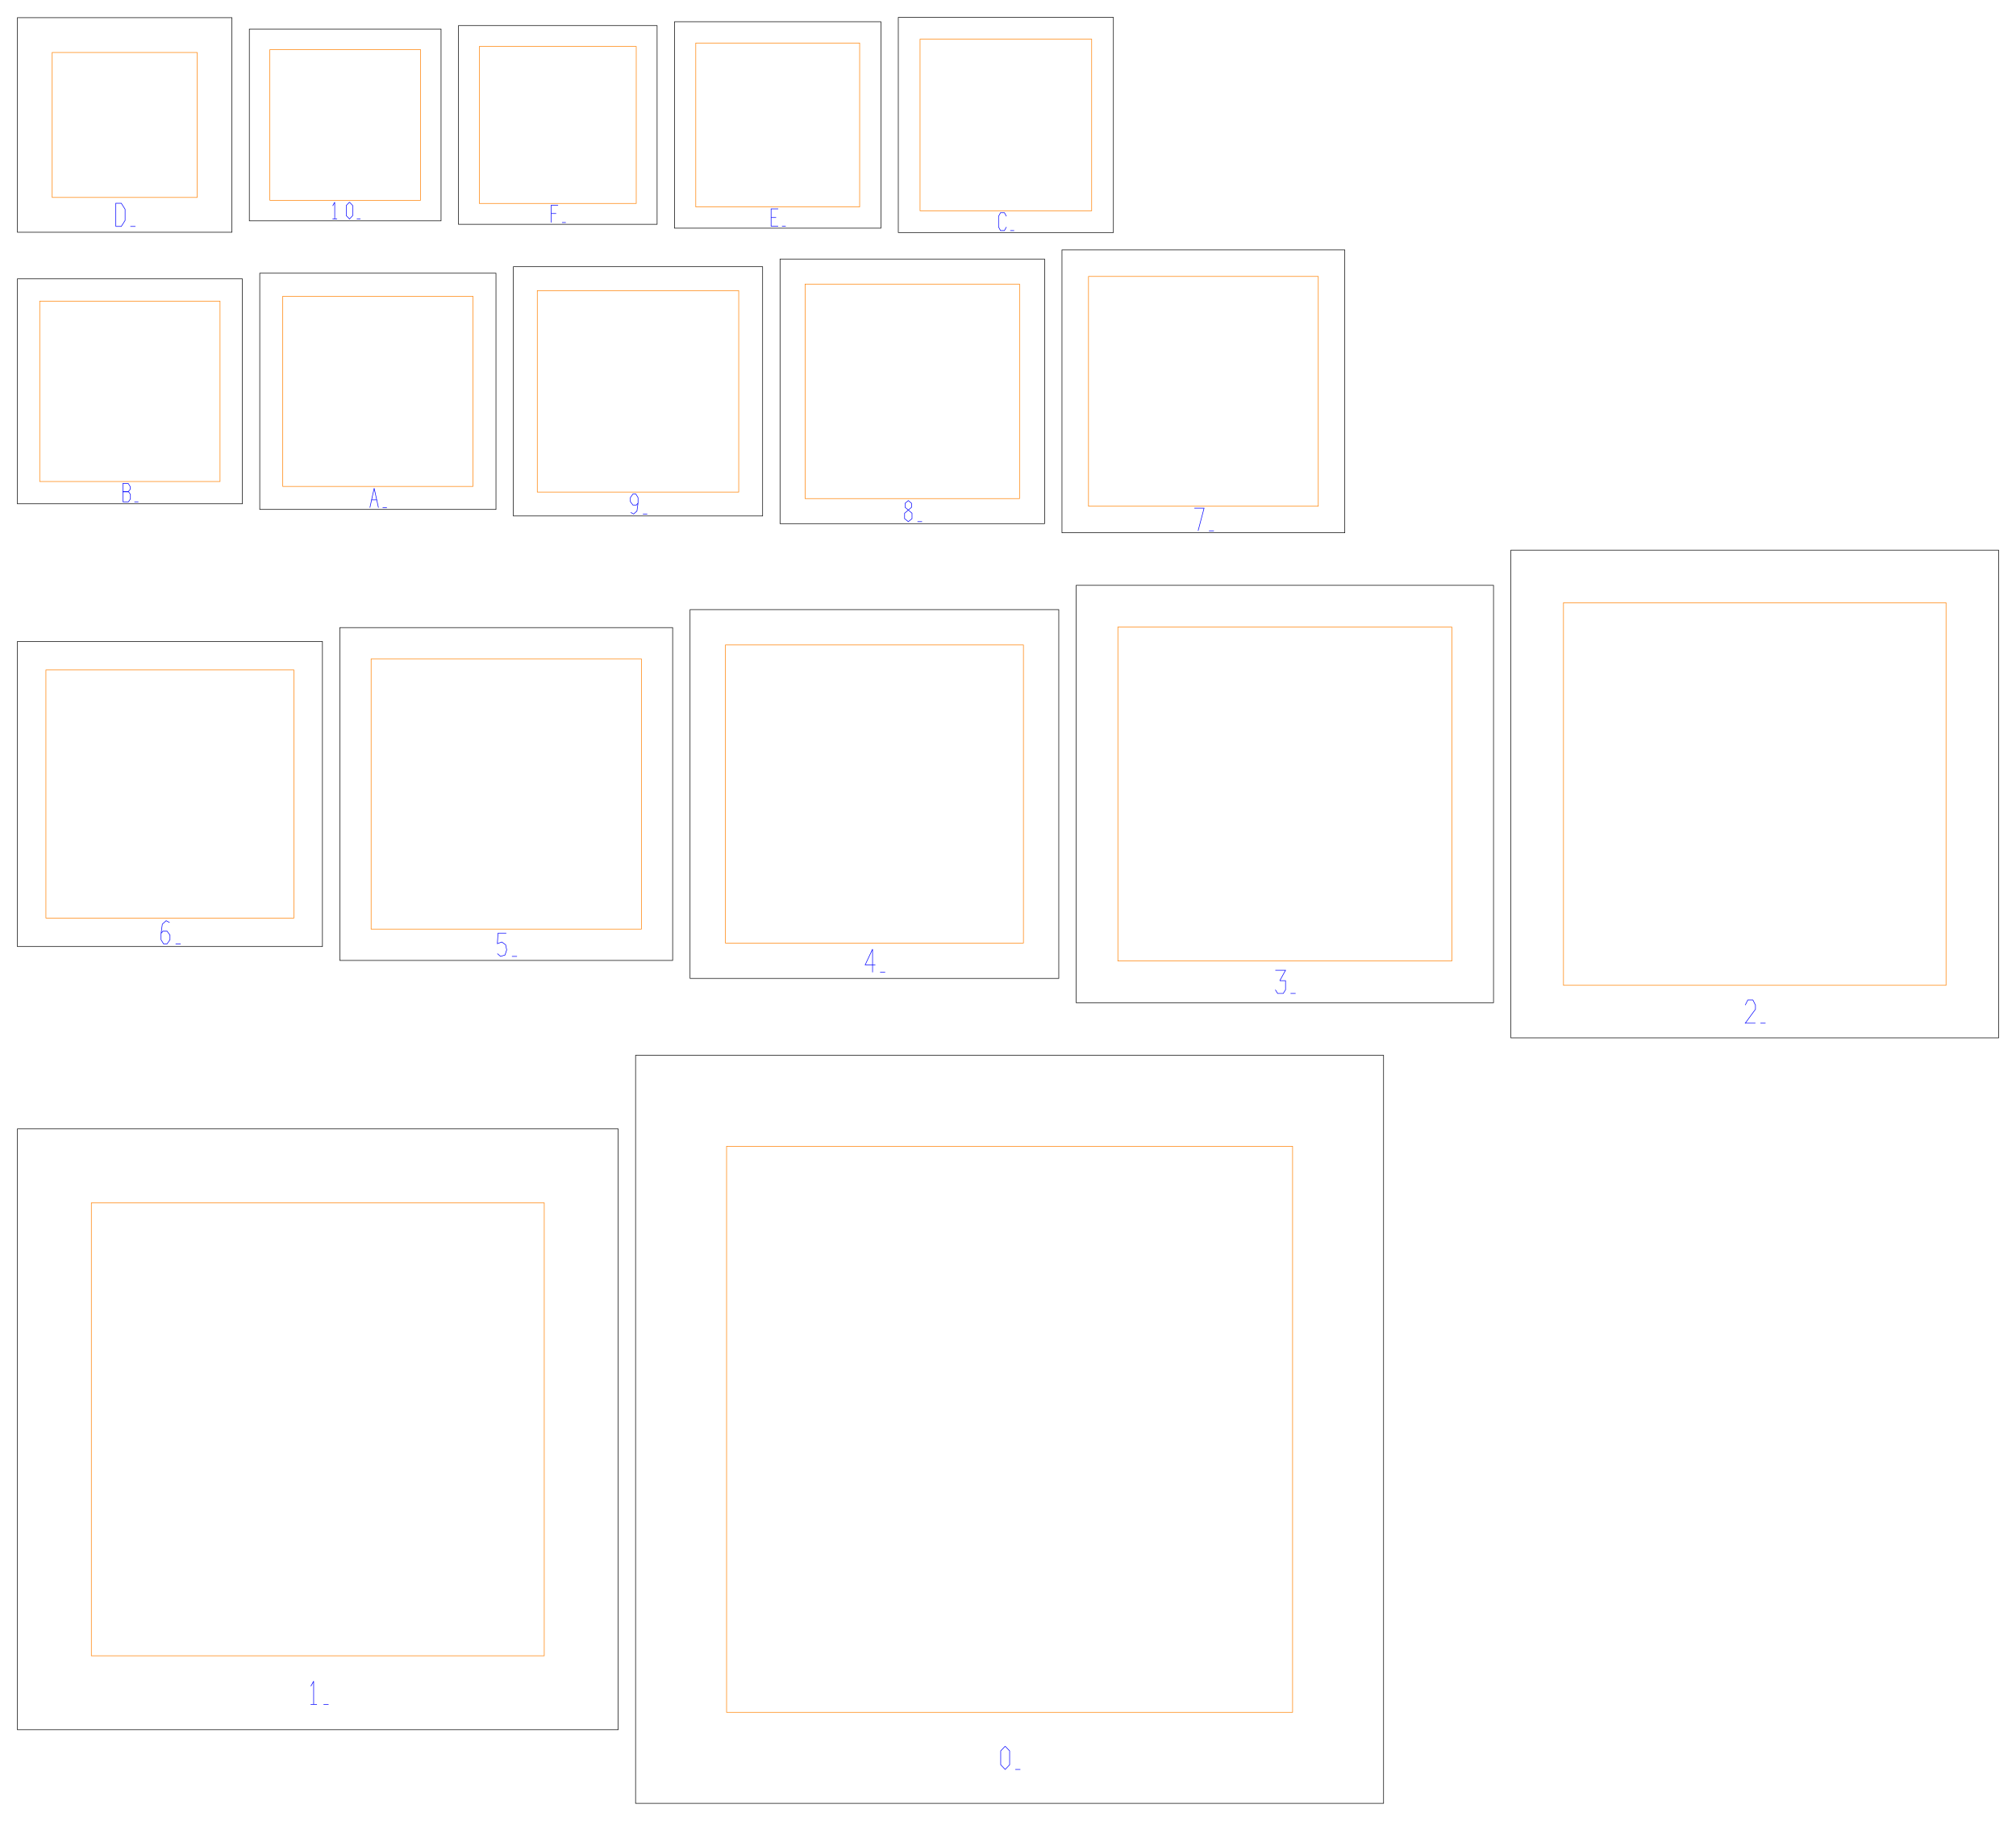
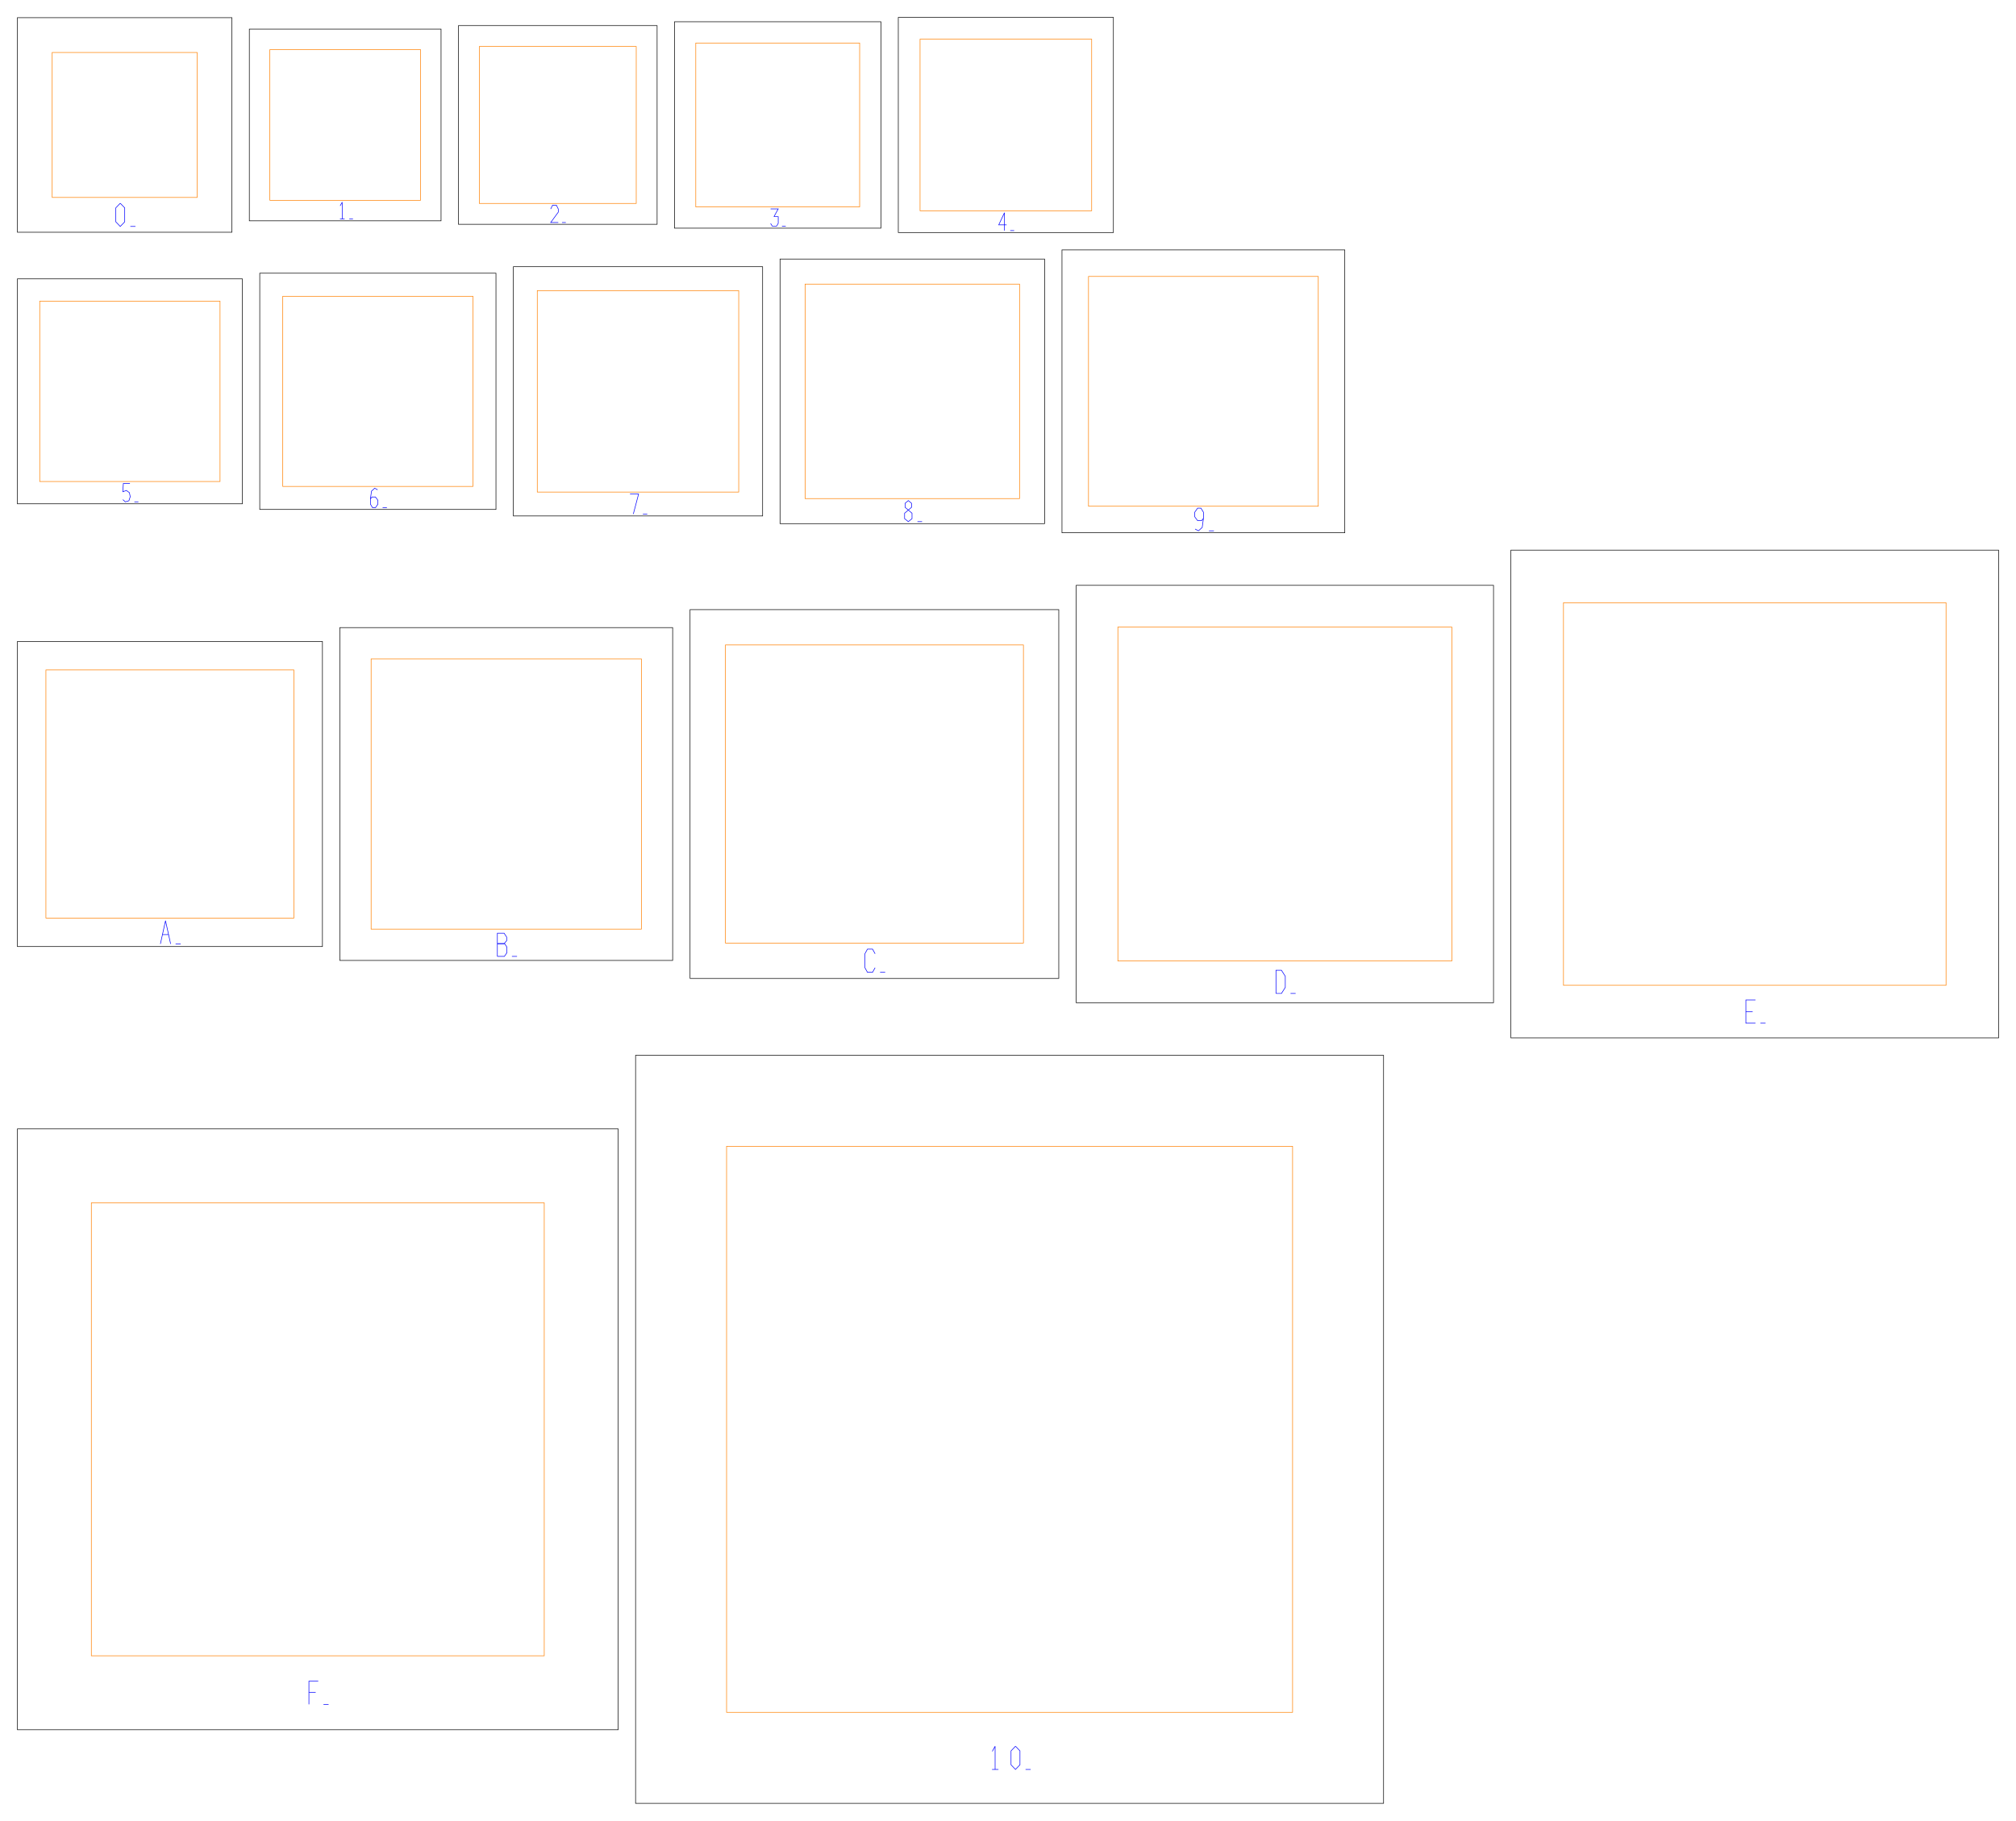
<svg xmlns="http://www.w3.org/2000/svg" width="347.682mm" height="313.981mm" viewBox="0 0 347.682 313.981">
  <g id="ring-numbers" fill="none" stroke="#0000ff" stroke-width="0.1">
-     <path d="M 173.353,301.134 L 174.123,301.934 L 174.123,304.334 L 173.353,305.134 L 172.583,304.334 L 172.583,301.934 L 173.353,301.134" />
-     <path d="M 175.093,305.134 L 175.973,305.134" />
-     <path d="M 53.607,290.791 L 54.091,289.911 L 54.091,293.911" />
-     <path d="M 53.563,293.911 L 54.663,293.911" />
-     <path d="M 55.787,293.911 L 56.667,293.911" />
-     <path d="M 300.988,173.327 L 301.428,172.447 L 302.308,172.447 L 302.748,173.327 L 302.748,174.047 L 300.988,176.447 L 302.748,176.447" />
-     <path d="M 303.608,176.447 L 304.488,176.447" />
-     <path d="M 219.946,167.318 L 221.706,167.318 L 220.716,169.118" />
-     <path d="M 220.716,169.118 L 221.706,169.118 L 221.706,170.678 L 221.31,171.318 L 220.342,171.318 L 219.946,170.678" />
-     <path d="M 222.566,171.318 L 223.446,171.318" />
-     <path d="M 150.482,167.674 L 150.482,163.674 L 149.206,166.394 L 150.966,166.394" />
-     <path d="M 151.782,167.674 L 152.662,167.674" />
-     <path d="M 87.317,160.928 L 85.887,160.928 L 85.777,162.728 L 86.547,162.448 L 87.207,162.928 L 87.383,163.808 L 87.097,164.688 L 86.327,164.928 L 85.777,164.448" />
-     <path d="M 88.287,164.928 L 89.167,164.928" />
-     <path d="M 29.248,159.092 L 28.654,158.772 L 27.994,159.372 L 27.774,160.972 L 27.774,162.052 L 28.214,162.772 L 28.808,162.772 L 29.314,162.052 L 29.314,161.252 L 28.808,160.572 L 28.104,160.572 L 27.774,160.972" />
-     <path d="M 30.284,162.772 L 31.164,162.772" />
-     <path d="M 205.98,87.632 L 207.656,87.632 L 206.625,91.539" />
-     <path d="M 208.496,91.539 L 209.356,91.539" />
+     <path d="M 20.74,35.049 L 21.51,35.849 L 21.51,38.249 L 20.74,39.049 L 19.97,38.249 L 19.97,35.849 L 20.74,35.049" />
+     <path d="M 22.48,39.049 L 23.36,39.049" />
+     <path d="M 58.664,35.5 L 59.014,34.864 L 59.014,37.756" />
+     <path d="M 58.633,37.756 L 59.428,37.756" />
+     <path d="M 60.241,37.756 L 60.877,37.756" />
+     <path d="M 94.971,36.044 L 95.3,35.388 L 95.956,35.388 L 96.285,36.044 L 96.285,36.582 L 94.971,38.373 L 96.285,38.373" />
+     <path d="M 96.926,38.373 L 97.583,38.373" />
+     <path d="M 132.901,36.021 L 134.214,36.021 L 133.476,37.364" />
+     <path d="M 133.476,37.364 L 134.214,37.364 L 134.214,38.528 L 133.919,39.006 L 133.197,39.006 L 132.901,38.528" />
+     <path d="M 134.856,39.006 L 135.513,39.006" />
+     <path d="M 173.226,39.761 L 173.226,36.684 L 172.244,38.776 L 173.598,38.776" />
+     <path d="M 174.226,39.761 L 174.903,39.761" />
+     <path d="M 22.406,83.374 L 21.273,83.374 L 21.186,84.8 L 21.796,84.578 L 22.319,84.958 L 22.458,85.655 L 22.232,86.353 L 21.622,86.543 L 21.186,86.162" />
+     <path d="M 23.175,86.543 L 23.872,86.543" />
+     <path d="M 65.119,84.46 L 64.621,84.192 L 64.068,84.695 L 63.883,86.036 L 63.883,86.942 L 64.252,87.546 L 64.75,87.546 L 65.174,86.942 L 65.174,86.271 L 64.75,85.701 L 64.16,85.701 L 63.883,86.036" />
+     <path d="M 65.988,87.546 L 66.725,87.546" />
+     <path d="M 108.655,85.194 L 110.133,85.194 L 109.224,88.64" />
+     <path d="M 110.874,88.64 L 111.632,88.64" />
    <path d="M 156.648,87.957 L 156.089,87.485 L 156.089,86.795 L 156.648,86.323 L 157.207,86.795 L 157.207,87.485 L 156.648,87.957 L 156.009,88.502 L 156.009,89.446 L 156.648,89.954 L 157.287,89.446 L 157.287,88.502 L 156.648,87.957" />
    <path d="M 158.227,89.954 L 159.026,89.954" />
-     <path d="M 108.769,88.364 L 109.28,88.64 L 109.849,88.123 L 110.039,86.745 L 110.039,85.814 L 109.659,85.194 L 109.148,85.194 L 108.712,85.814 L 108.712,86.503 L 109.148,87.089 L 109.754,87.089 L 110.039,86.745" />
-     <path d="M 110.874,88.64 L 111.632,88.64" />
-     <path d="M 63.791,87.546 L 64.529,84.192 L 65.267,87.546" />
-     <path d="M 64.086,86.204 L 64.971,86.204" />
-     <path d="M 65.988,87.546 L 66.725,87.546" />
-     <path d="M 21.186,86.543 L 21.186,83.374 L 22.11,83.374 L 22.458,83.912 L 22.458,84.388 L 22.11,84.8 L 21.186,84.8" />
-     <path d="M 21.186,84.8 L 22.179,84.8 L 22.493,85.275 L 22.493,86.036 L 22.145,86.543 L 21.186,86.543" />
-     <path d="M 23.175,86.543 L 23.872,86.543" />
-     <path d="M 173.565,37.299 L 173.226,36.684 L 172.549,36.684 L 172.211,37.299 L 172.211,39.145 L 172.549,39.761 L 173.226,39.761 L 173.565,39.145" />
-     <path d="M 174.226,39.761 L 174.903,39.761" />
-     <path d="M 19.97,39.049 L 19.97,35.049 L 20.916,35.049 L 21.576,36.089 L 21.576,38.009 L 20.916,39.049 L 19.97,39.049" />
-     <path d="M 22.48,39.049 L 23.36,39.049" />
-     <path d="M 134.214,36.021 L 132.983,36.021 L 132.983,39.006 L 134.214,39.006" />
-     <path d="M 132.983,37.514 L 133.853,37.514" />
-     <path d="M 134.856,39.006 L 135.513,39.006" />
-     <path d="M 96.252,35.388 L 95.053,35.388 L 95.053,38.373" />
-     <path d="M 95.053,36.821 L 95.923,36.821" />
-     <path d="M 96.926,38.373 L 97.583,38.373" />
-     <path d="M 57.377,35.5 L 57.727,34.864 L 57.727,37.756" />
-     <path d="M 57.345,37.756 L 58.141,37.756" />
-     <path d="M 60.27,34.864 L 60.826,35.443 L 60.826,37.178 L 60.27,37.756 L 59.713,37.178 L 59.713,35.443 L 60.27,34.864" />
-     <path d="M 61.528,37.756 L 62.164,37.756" />
+     <path d="M 206.109,91.227 L 206.689,91.539 L 207.334,90.953 L 207.549,89.39 L 207.549,88.335 L 207.119,87.632 L 206.538,87.632 L 206.044,88.335 L 206.044,89.117 L 206.538,89.781 L 207.226,89.781 L 207.549,89.39" />
+     <path d="M 208.496,91.539 L 209.356,91.539" />
+     <path d="M 27.664,162.772 L 28.544,158.772 L 29.424,162.772" />
+     <path d="M 28.016,161.172 L 29.072,161.172" />
+     <path d="M 30.284,162.772 L 31.164,162.772" />
+     <path d="M 85.777,164.928 L 85.777,160.928 L 86.943,160.928 L 87.383,161.608 L 87.383,162.208 L 86.943,162.728 L 85.777,162.728" />
+     <path d="M 85.777,162.728 L 87.031,162.728 L 87.427,163.328 L 87.427,164.288 L 86.987,164.928 L 85.777,164.928" />
+     <path d="M 88.287,164.928 L 89.167,164.928" />
+     <path d="M 150.922,164.474 L 150.482,163.674 L 149.602,163.674 L 149.162,164.474 L 149.162,166.874 L 149.602,167.674 L 150.482,167.674 L 150.922,166.874" />
+     <path d="M 151.782,167.674 L 152.662,167.674" />
+     <path d="M 220.056,171.318 L 220.056,167.318 L 221.002,167.318 L 221.662,168.358 L 221.662,170.278 L 221.002,171.318 L 220.056,171.318" />
+     <path d="M 222.566,171.318 L 223.446,171.318" />
+     <path d="M 302.748,172.447 L 301.098,172.447 L 301.098,176.447 L 302.748,176.447" />
+     <path d="M 301.098,174.447 L 302.264,174.447" />
+     <path d="M 303.608,176.447 L 304.488,176.447" />
+     <path d="M 54.883,289.911 L 53.277,289.911 L 53.277,293.911" />
+     <path d="M 53.277,291.831 L 54.443,291.831" />
+     <path d="M 55.787,293.911 L 56.667,293.911" />
+     <path d="M 171.133,302.014 L 171.617,301.134 L 171.617,305.134" />
+     <path d="M 171.089,305.134 L 172.189,305.134" />
+     <path d="M 175.133,301.134 L 175.903,301.934 L 175.903,304.334 L 175.133,305.134 L 174.363,304.334 L 174.363,301.934 L 175.133,301.134" />
+     <path d="M 176.873,305.134 L 177.753,305.134" />
  </g>
  <g fill="none" stroke="#ff8000" stroke-width="0.1">
    <path d="M 9,9.049 H 34 V 34.049 H 9 Z" />
    <path d="M 46.541,8.557 H 72.523 V 34.54 H 46.541 Z" />
    <path d="M 82.663,8.017 H 109.727 V 35.081 H 82.663 Z" />
    <path d="M 119.994,7.418 H 148.256 V 35.68 H 119.994 Z" />
    <path d="M 158.673,6.75 H 188.271 V 36.347 H 158.673 Z" />
    <path d="M 6.849,51.936 H 37.947 V 83.034 H 6.849 Z" />
    <path d="M 48.768,51.087 H 81.564 V 83.883 H 48.768 Z" />
    <path d="M 92.66,50.115 H 127.4 V 84.855 H 92.66 Z" />
    <path d="M 138.844,48.991 H 175.832 V 85.979 H 138.844 Z" />
    <path d="M 187.725,47.671 H 227.352 V 87.298 H 187.725 Z" />
    <path d="M 7.917,115.539 H 50.692 V 158.314 H 7.917 Z" />
    <path d="M 64.003,113.622 H 110.612 V 160.231 H 64.003 Z" />
    <path d="M 125.103,111.227 H 176.502 V 162.626 H 125.103 Z" />
    <path d="M 192.79,108.131 H 250.382 V 165.722 H 192.79 Z" />
    <path d="M 269.64,103.939 H 335.615 V 169.914 H 269.64 Z" />
    <path d="M 15.752,207.427 H 93.861 V 285.535 H 15.752 Z" />
    <path d="M 125.307,197.674 H 222.92 V 295.287 H 125.307 Z" />
  </g>
  <g fill="none" stroke="#000000" stroke-width="0.1">
    <path d="M 3,3.049 H 40 V 40.049 H 3 Z" />
    <path d="M 43,5.017 H 76.064 V 38.081 H 43 Z" />
    <path d="M 79.064,4.418 H 113.326 V 38.68 H 79.064 Z" />
    <path d="M 116.326,3.75 H 151.923 V 39.347 H 116.326 Z" />
    <path d="M 154.923,3 H 192.021 V 40.097 H 154.923 Z" />
    <path d="M 3,48.087 H 41.796 V 86.883 H 3 Z" />
    <path d="M 44.796,47.115 H 85.536 V 87.855 H 44.796 Z" />
    <path d="M 88.536,45.991 H 131.524 V 88.979 H 88.536 Z" />
    <path d="M 134.524,44.671 H 180.151 V 90.298 H 134.524 Z" />
    <path d="M 183.151,43.097 H 231.926 V 91.872 H 183.151 Z" />
    <path d="M 3,110.622 H 55.608 V 163.231 H 3 Z" />
    <path d="M 58.608,108.227 H 116.007 V 165.626 H 58.608 Z" />
    <path d="M 119.007,105.131 H 182.598 V 168.722 H 119.007 Z" />
    <path d="M 185.598,100.939 H 257.574 V 172.914 H 185.598 Z" />
    <path d="M 260.574,94.872 H 344.682 V 178.981 H 260.574 Z" />
    <path d="M 3,194.674 H 106.613 V 298.287 H 3 Z" />
    <path d="M 109.613,181.981 H 238.613 V 310.981 H 109.613 Z" />
  </g>
</svg>
